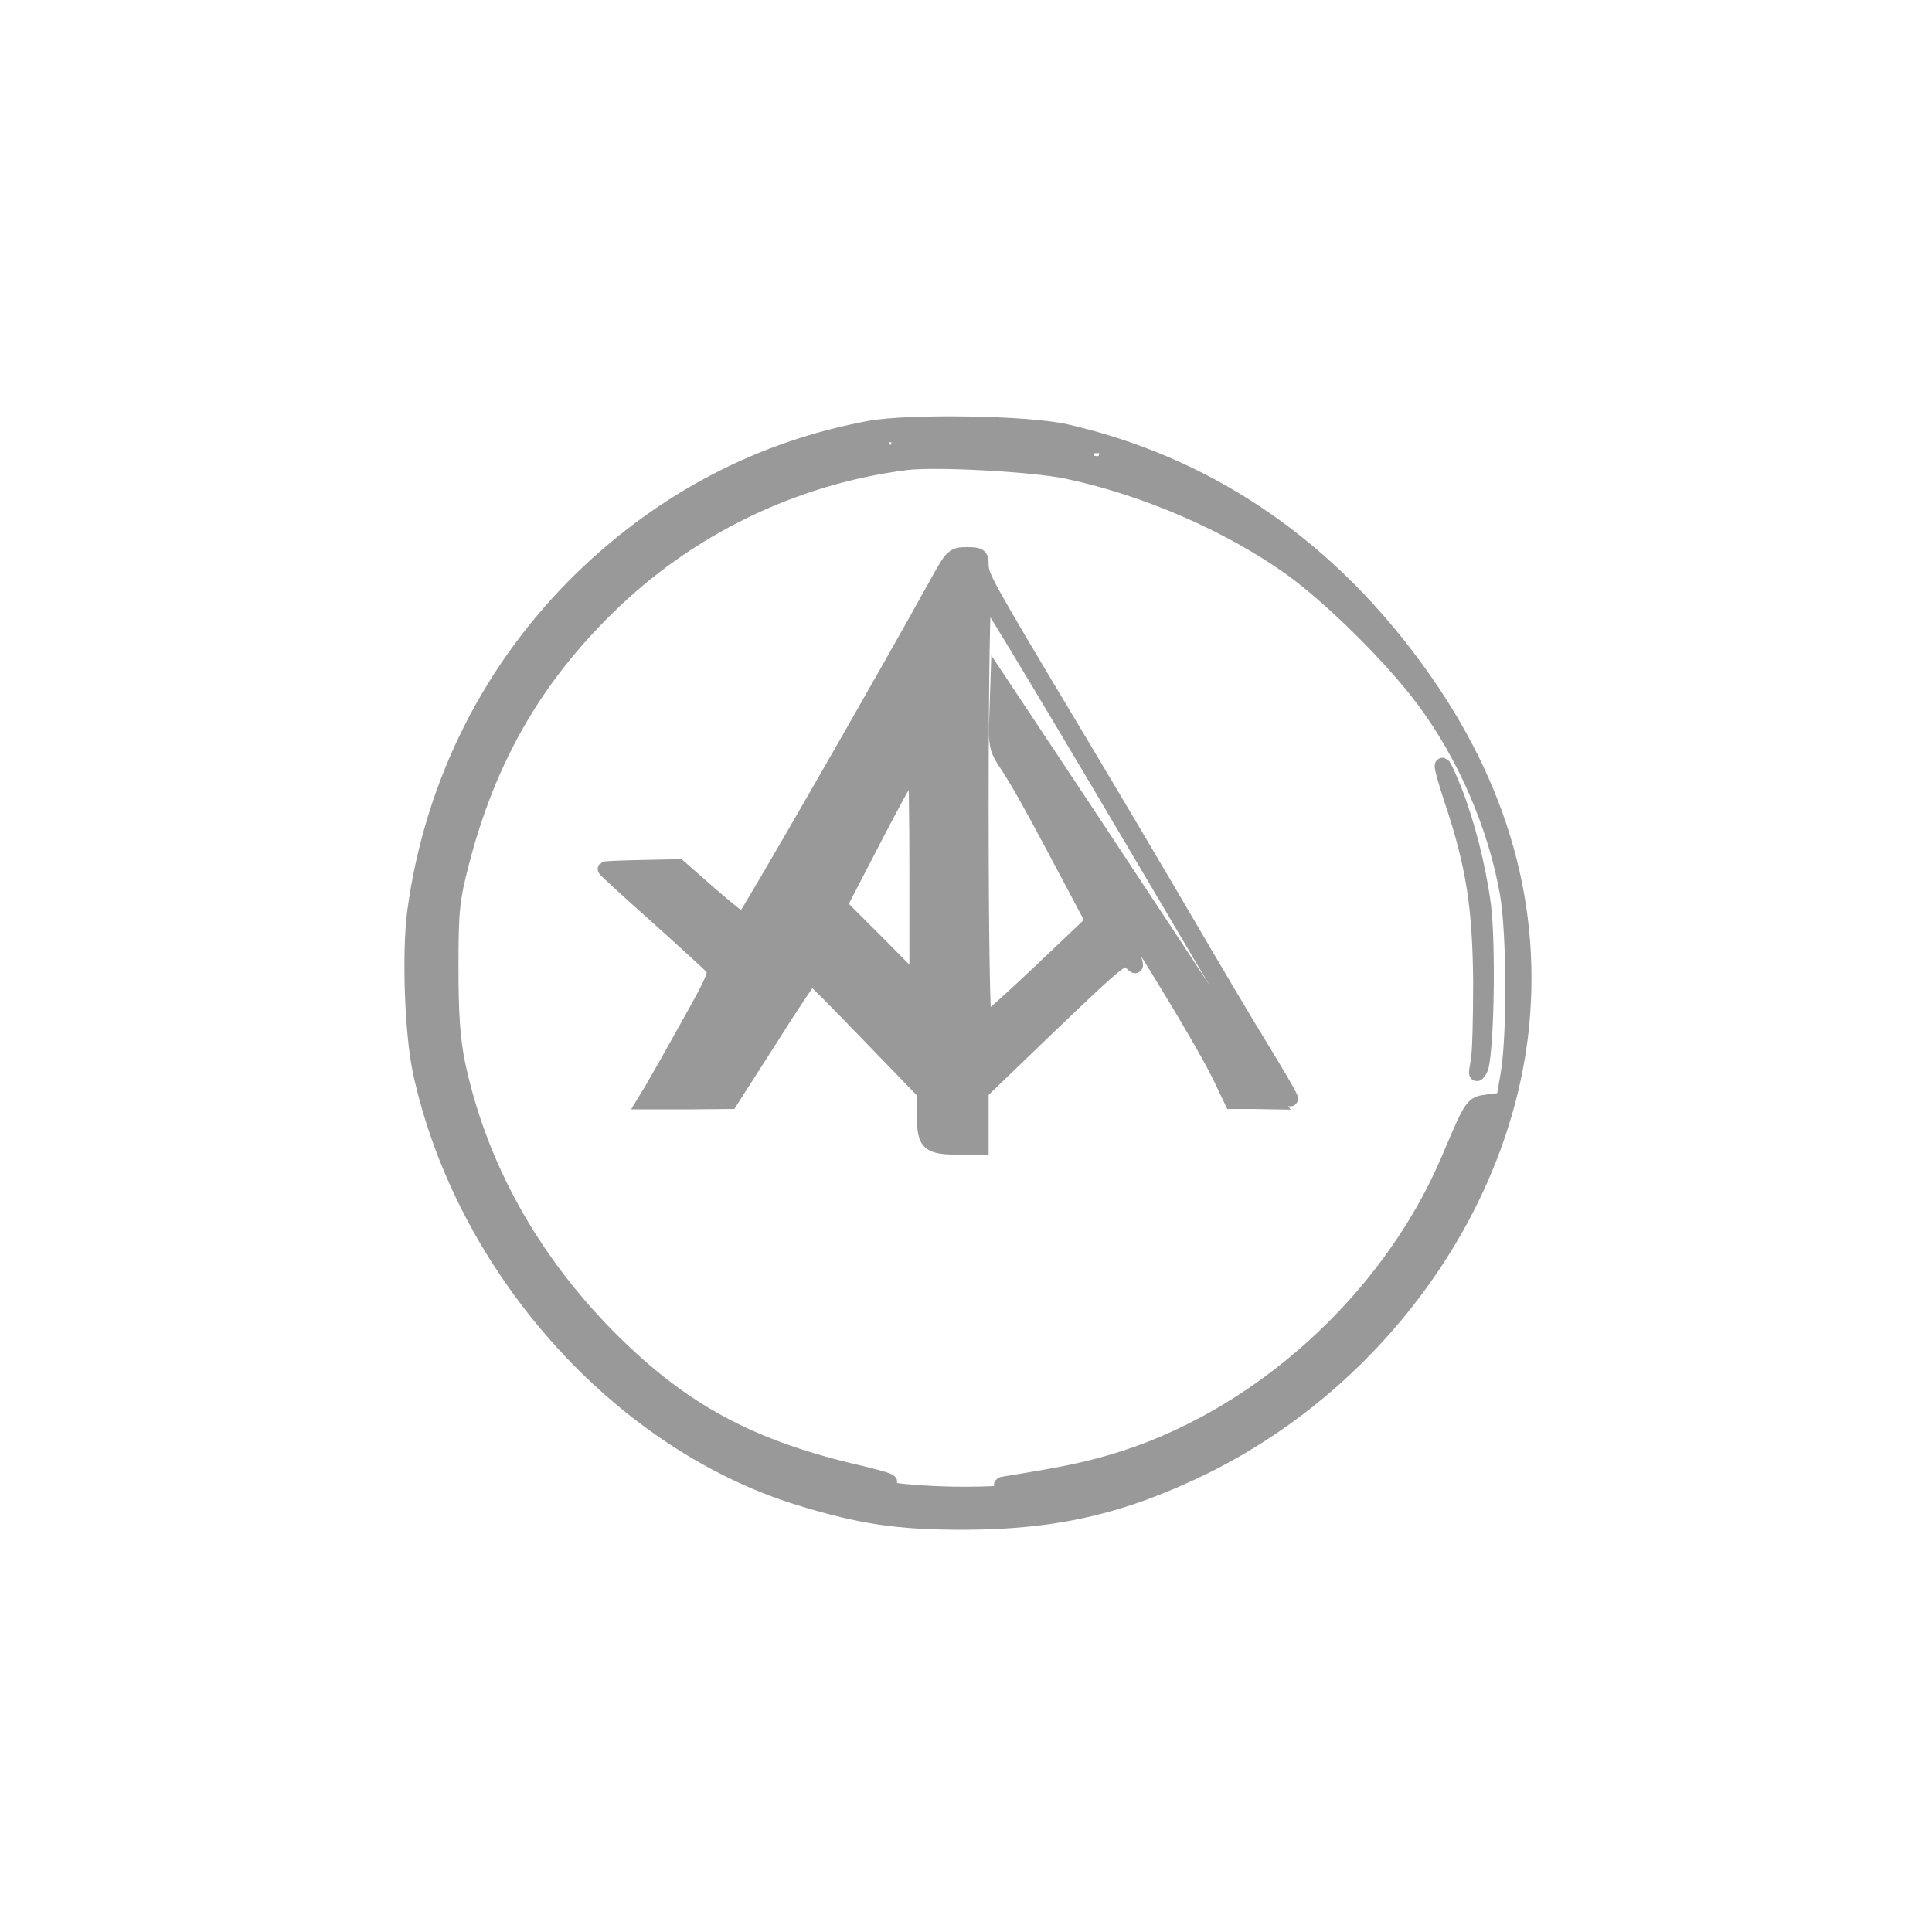
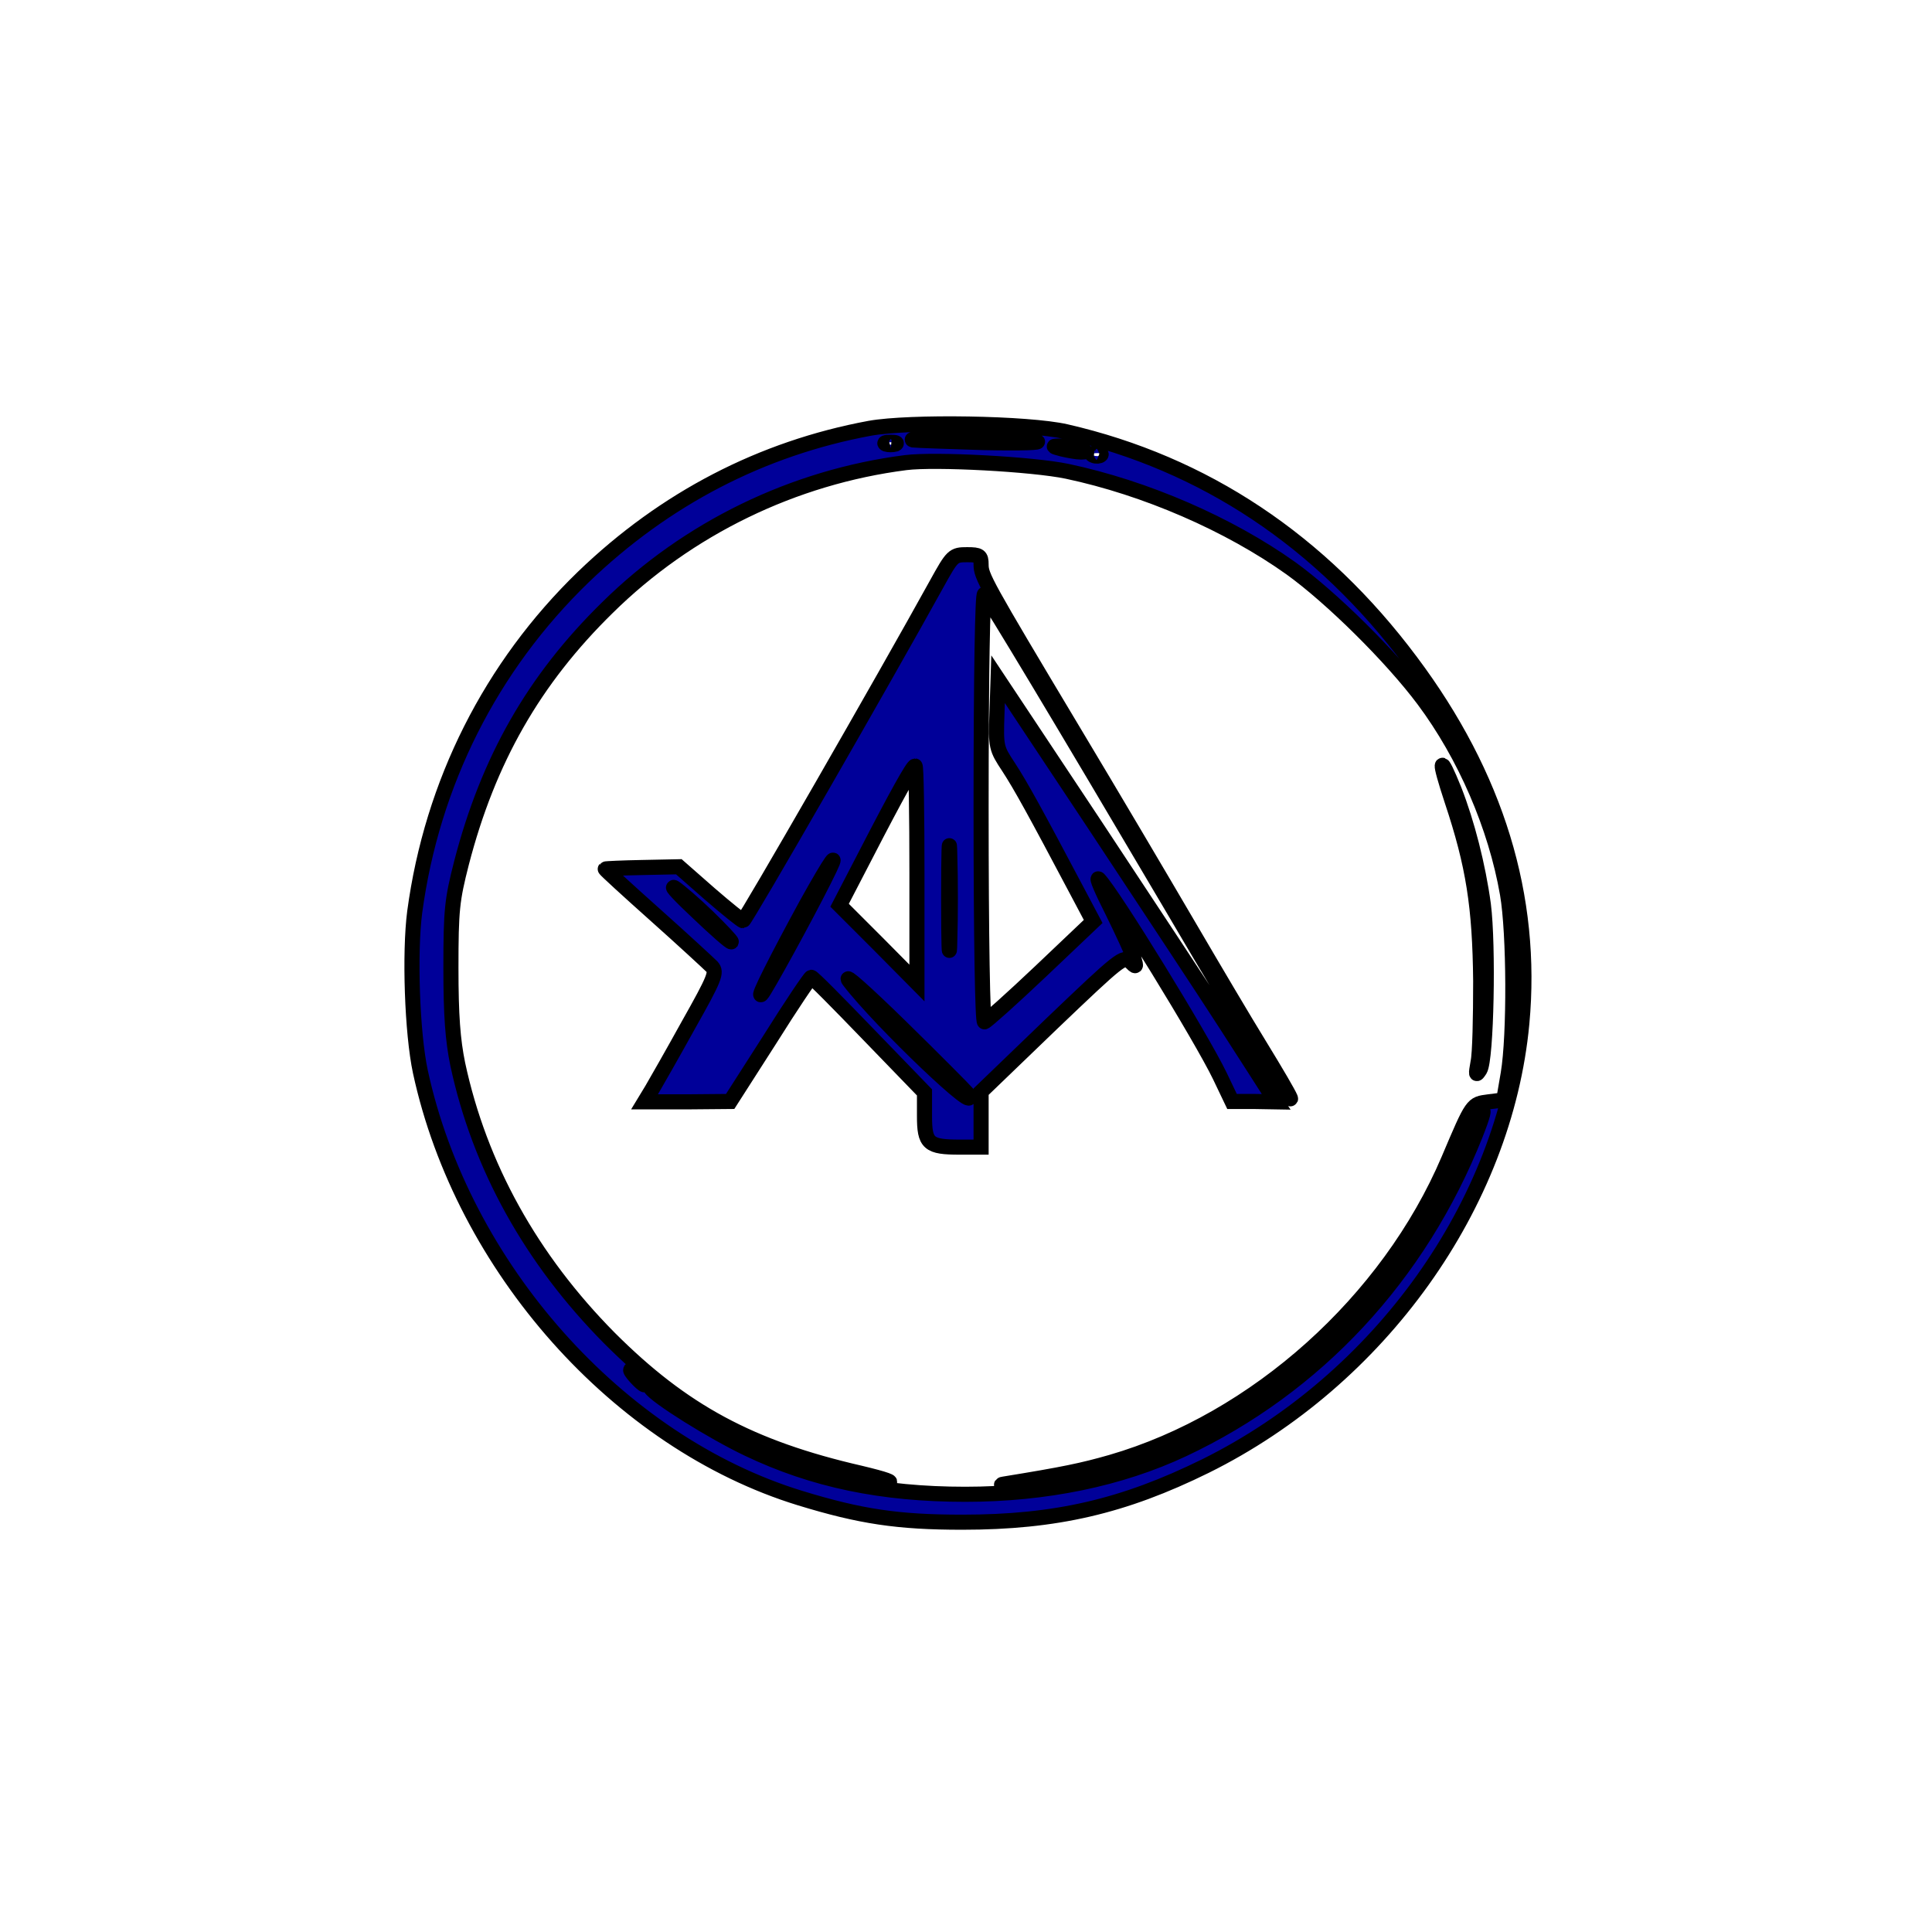
- <svg xmlns="http://www.w3.org/2000/svg" version="1.0" width="512pt" height="512pt" viewBox="0 0 512 512" preserveAspectRatio="xMidYMid meet" style="background-color:#375688;">
-   <g transform="translate(0,512) scale(0.1,-0.1)" fill="#999999" stroke="none">
-     <path d="M2305 3985 c-286 -53 -543 -186 -759 -394 -245 -237 -401 -546 -447 -888 -14 -108 -7 -320 15 -423 112 -518 524 -982 1006 -1130 160 -49 259 -64 430 -64 248 0 428 42 645 149 462 229 793 693 838 1173 31 335 -67 656 -294 959 -239 320 -548 525 -914 609 -100 23 -414 28 -520 9z m440 -34 c22 -4 -39 -6 -135 -4 -96 3 -182 6 -190 7 -33 7 288 4 325 -3z m-372 -8 c-7 -2 -19 -2 -25 0 -7 3 -2 5 12 5 14 0 19 -2 13 -5z m487 -13 c20 -6 21 -8 5 -8 -11 0 -33 4 -50 8 -27 7 -27 8 -5 8 14 0 36 -4 50 -8z m57 -16 c-3 -3 -12 -4 -19 -1 -8 3 -5 6 6 6 11 1 17 -2 13 -5z m-89 -43 c208 -44 429 -140 593 -257 107 -77 267 -235 352 -349 109 -146 191 -335 222 -514 18 -104 19 -375 2 -476 l-12 -70 -40 -5 c-44 -6 -42 -2 -106 -153 -160 -376 -511 -691 -894 -802 -77 -22 -125 -32 -285 -58 -14 -2 -2 -5 26 -6 119 -3 328 56 490 137 315 159 549 409 695 743 53 121 81 158 39 52 -149 -375 -422 -668 -775 -834 -166 -78 -364 -119 -577 -119 -222 0 -403 38 -575 120 -93 44 -245 139 -259 162 -3 5 27 -14 68 -41 162 -110 433 -212 558 -210 22 0 -3 9 -70 25 -292 67 -471 164 -665 358 -207 209 -344 455 -402 726 -13 64 -18 128 -18 255 0 154 3 180 28 278 71 274 192 486 387 677 213 210 493 346 790 384 79 10 337 -4 428 -23z m-1133 -2401 c10 -11 16 -20 13 -20 -3 0 -13 9 -23 20 -10 11 -16 20 -13 20 3 0 13 -9 23 -20z" stroke="#999999" stroke-width="40" />
-     <path d="M2482 3572 c-134 -243 -507 -892 -513 -892 -3 0 -43 32 -88 71 l-82 72 -97 -2 c-53 -1 -97 -3 -98 -4 -1 -1 59 -56 133 -122 74 -66 141 -128 150 -137 13 -15 8 -29 -63 -155 -42 -76 -86 -153 -96 -170 l-20 -33 114 0 113 1 105 164 c57 91 107 165 110 165 3 1 71 -68 152 -152 l148 -153 0 -62 c0 -74 10 -83 94 -83 l56 0 0 73 0 74 188 181 c179 171 190 180 207 164 16 -16 17 -16 10 8 -4 14 -30 70 -57 125 -28 55 -44 93 -36 85 39 -41 272 -420 321 -522 l32 -67 58 0 59 -1 -19 28 c-10 16 -61 95 -113 176 -52 81 -210 320 -350 532 l-255 384 -3 -91 c-3 -89 -2 -92 31 -142 32 -49 71 -120 180 -326 l44 -83 -139 -132 c-76 -72 -143 -132 -149 -134 -5 -2 -9 215 -9 569 0 357 4 569 9 564 12 -12 207 -337 486 -810 116 -198 235 -396 264 -440 92 -140 77 -105 -24 60 -34 55 -118 197 -187 315 -69 118 -206 350 -305 515 -234 391 -243 408 -243 439 0 23 -4 26 -37 26 -37 0 -39 -2 -81 -78z m-52 -769 l0 -288 -102 103 -103 103 70 135 c82 159 124 234 130 234 3 0 5 -129 5 -287z m87 -175 c-1 -62 -3 -12 -3 112 0 124 2 174 3 113 2 -62 2 -164 0 -225z m-333 160 c-49 -98 -156 -293 -166 -303 -14 -14 41 95 119 238 66 119 95 160 47 65z m-308 -98 c35 -34 63 -64 62 -66 -2 -2 -42 33 -88 77 -47 44 -75 74 -62 66 12 -8 52 -42 88 -77z m687 -467 c48 -75 -231 191 -312 297 -19 25 42 -29 135 -120 93 -91 172 -171 177 -177z" stroke="#999999" stroke-width="40" />
-     <path d="M3848 2998 c57 -171 74 -280 76 -478 0 -96 -2 -193 -7 -215 -6 -34 -6 -37 5 -20 17 28 23 329 9 438 -14 103 -43 216 -77 303 -40 99 -43 84 -6 -28z" stroke="#999999" stroke-width="40" />
+ <svg xmlns="http://www.w3.org/2000/svg" version="1.0" width="512pt" height="512pt" viewBox="0 0 512 512" preserveAspectRatio="xMidYMid meet" style="background-color:white;">
+   <g transform="translate(0,512) scale(0.1,-0.1)" fill="#000099" stroke="none">
+     <path d="M2305 3985 c-286 -53 -543 -186 -759 -394 -245 -237 -401 -546 -447 -888 -14 -108 -7 -320 15 -423 112 -518 524 -982 1006 -1130 160 -49 259 -64 430 -64 248 0 428 42 645 149 462 229 793 693 838 1173 31 335 -67 656 -294 959 -239 320 -548 525 -914 609 -100 23 -414 28 -520 9z m440 -34 c22 -4 -39 -6 -135 -4 -96 3 -182 6 -190 7 -33 7 288 4 325 -3z m-372 -8 c-7 -2 -19 -2 -25 0 -7 3 -2 5 12 5 14 0 19 -2 13 -5z m487 -13 c20 -6 21 -8 5 -8 -11 0 -33 4 -50 8 -27 7 -27 8 -5 8 14 0 36 -4 50 -8z m57 -16 c-3 -3 -12 -4 -19 -1 -8 3 -5 6 6 6 11 1 17 -2 13 -5z m-89 -43 c208 -44 429 -140 593 -257 107 -77 267 -235 352 -349 109 -146 191 -335 222 -514 18 -104 19 -375 2 -476 l-12 -70 -40 -5 c-44 -6 -42 -2 -106 -153 -160 -376 -511 -691 -894 -802 -77 -22 -125 -32 -285 -58 -14 -2 -2 -5 26 -6 119 -3 328 56 490 137 315 159 549 409 695 743 53 121 81 158 39 52 -149 -375 -422 -668 -775 -834 -166 -78 -364 -119 -577 -119 -222 0 -403 38 -575 120 -93 44 -245 139 -259 162 -3 5 27 -14 68 -41 162 -110 433 -212 558 -210 22 0 -3 9 -70 25 -292 67 -471 164 -665 358 -207 209 -344 455 -402 726 -13 64 -18 128 -18 255 0 154 3 180 28 278 71 274 192 486 387 677 213 210 493 346 790 384 79 10 337 -4 428 -23z m-1133 -2401 c10 -11 16 -20 13 -20 -3 0 -13 9 -23 20 -10 11 -16 20 -13 20 3 0 13 -9 23 -20z" stroke="#000000" stroke-width="40" />
+     <path d="M2482 3572 c-134 -243 -507 -892 -513 -892 -3 0 -43 32 -88 71 l-82 72 -97 -2 c-53 -1 -97 -3 -98 -4 -1 -1 59 -56 133 -122 74 -66 141 -128 150 -137 13 -15 8 -29 -63 -155 -42 -76 -86 -153 -96 -170 l-20 -33 114 0 113 1 105 164 c57 91 107 165 110 165 3 1 71 -68 152 -152 l148 -153 0 -62 c0 -74 10 -83 94 -83 l56 0 0 73 0 74 188 181 c179 171 190 180 207 164 16 -16 17 -16 10 8 -4 14 -30 70 -57 125 -28 55 -44 93 -36 85 39 -41 272 -420 321 -522 l32 -67 58 0 59 -1 -19 28 c-10 16 -61 95 -113 176 -52 81 -210 320 -350 532 l-255 384 -3 -91 c-3 -89 -2 -92 31 -142 32 -49 71 -120 180 -326 l44 -83 -139 -132 c-76 -72 -143 -132 -149 -134 -5 -2 -9 215 -9 569 0 357 4 569 9 564 12 -12 207 -337 486 -810 116 -198 235 -396 264 -440 92 -140 77 -105 -24 60 -34 55 -118 197 -187 315 -69 118 -206 350 -305 515 -234 391 -243 408 -243 439 0 23 -4 26 -37 26 -37 0 -39 -2 -81 -78z m-52 -769 l0 -288 -102 103 -103 103 70 135 c82 159 124 234 130 234 3 0 5 -129 5 -287z m87 -175 c-1 -62 -3 -12 -3 112 0 124 2 174 3 113 2 -62 2 -164 0 -225z m-333 160 c-49 -98 -156 -293 -166 -303 -14 -14 41 95 119 238 66 119 95 160 47 65z m-308 -98 c35 -34 63 -64 62 -66 -2 -2 -42 33 -88 77 -47 44 -75 74 -62 66 12 -8 52 -42 88 -77z m687 -467 c48 -75 -231 191 -312 297 -19 25 42 -29 135 -120 93 -91 172 -171 177 -177z" stroke="#000000" stroke-width="40" />
+     <path d="M3848 2998 c57 -171 74 -280 76 -478 0 -96 -2 -193 -7 -215 -6 -34 -6 -37 5 -20 17 28 23 329 9 438 -14 103 -43 216 -77 303 -40 99 -43 84 -6 -28z" stroke="#000000" stroke-width="40" />
  </g>
</svg>
